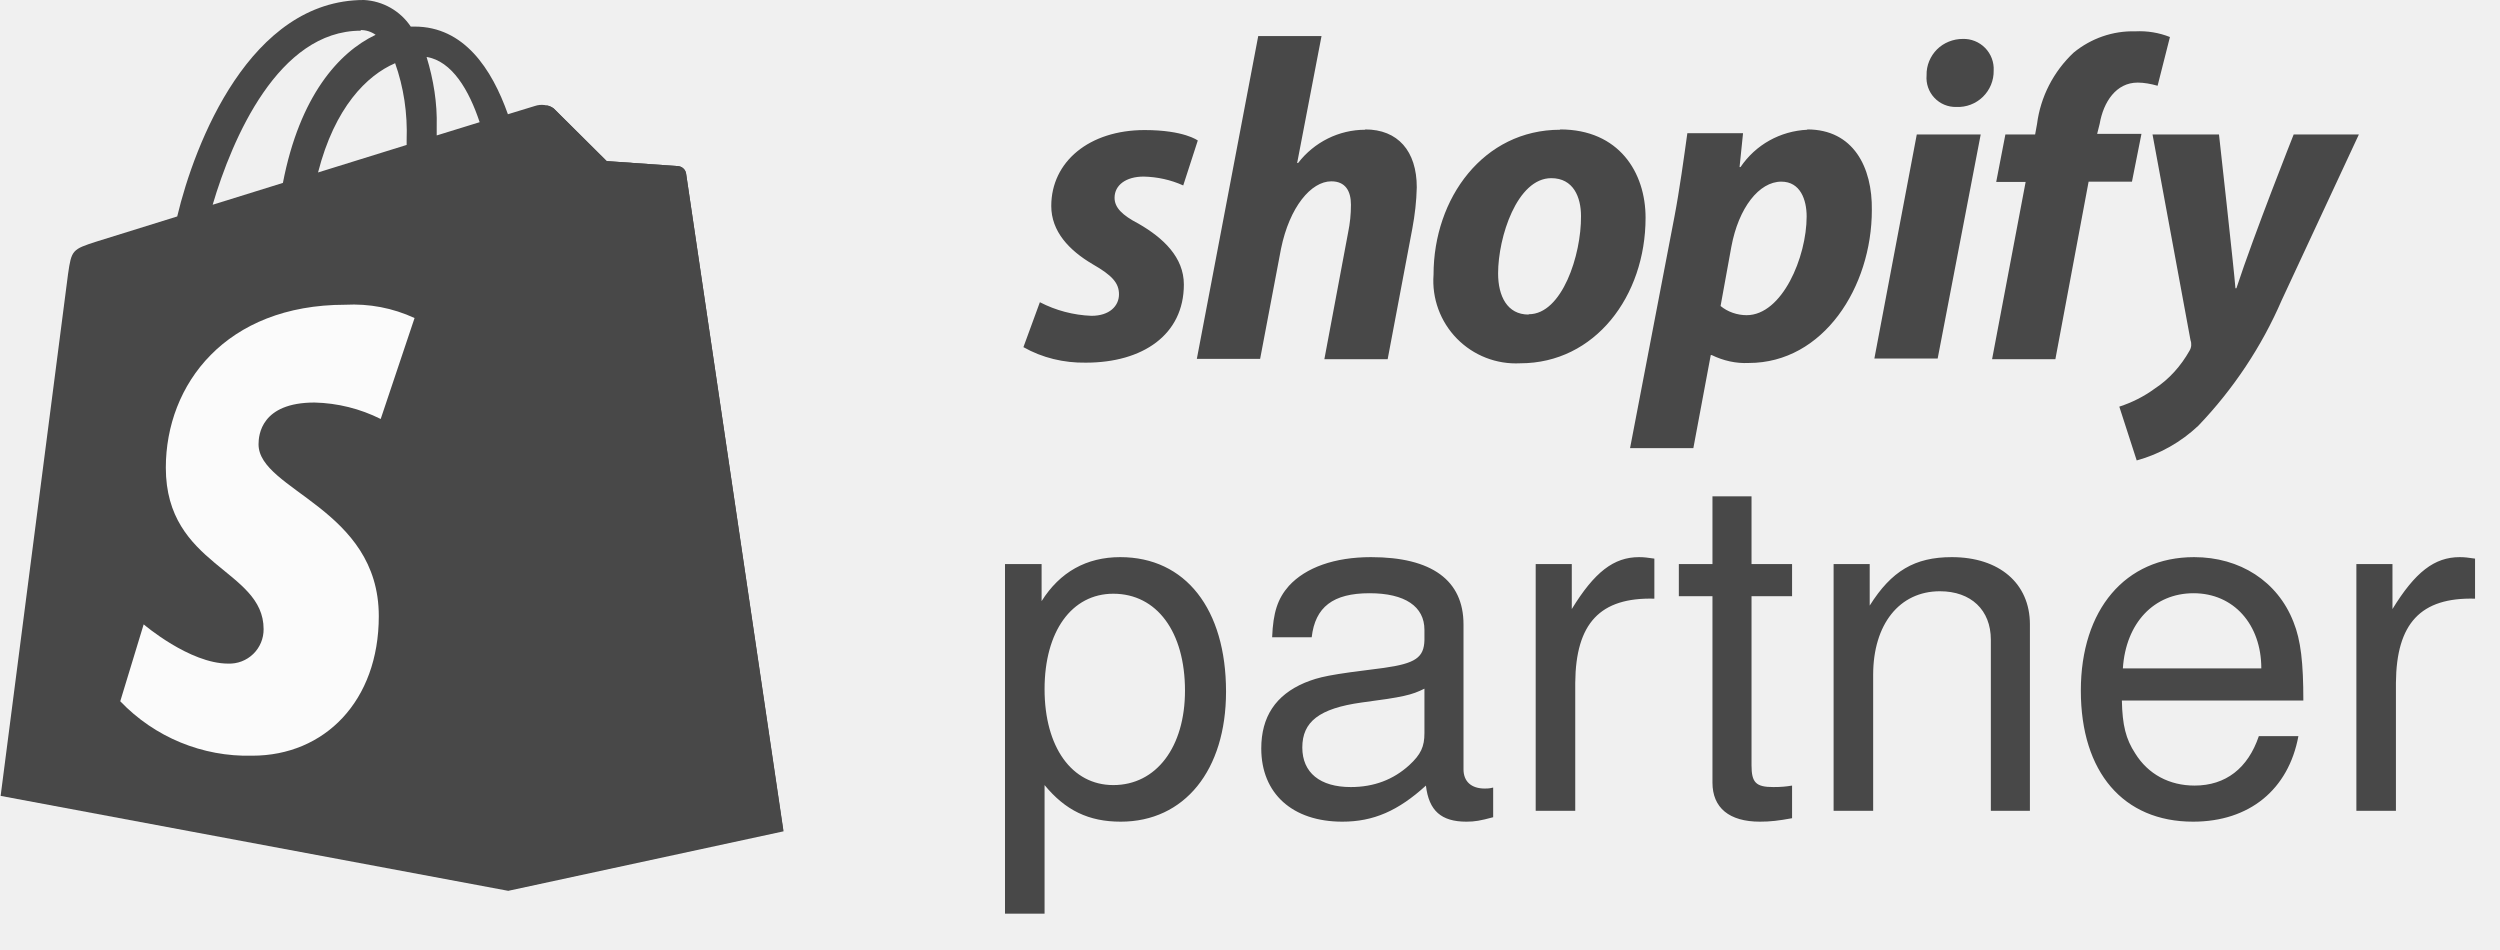
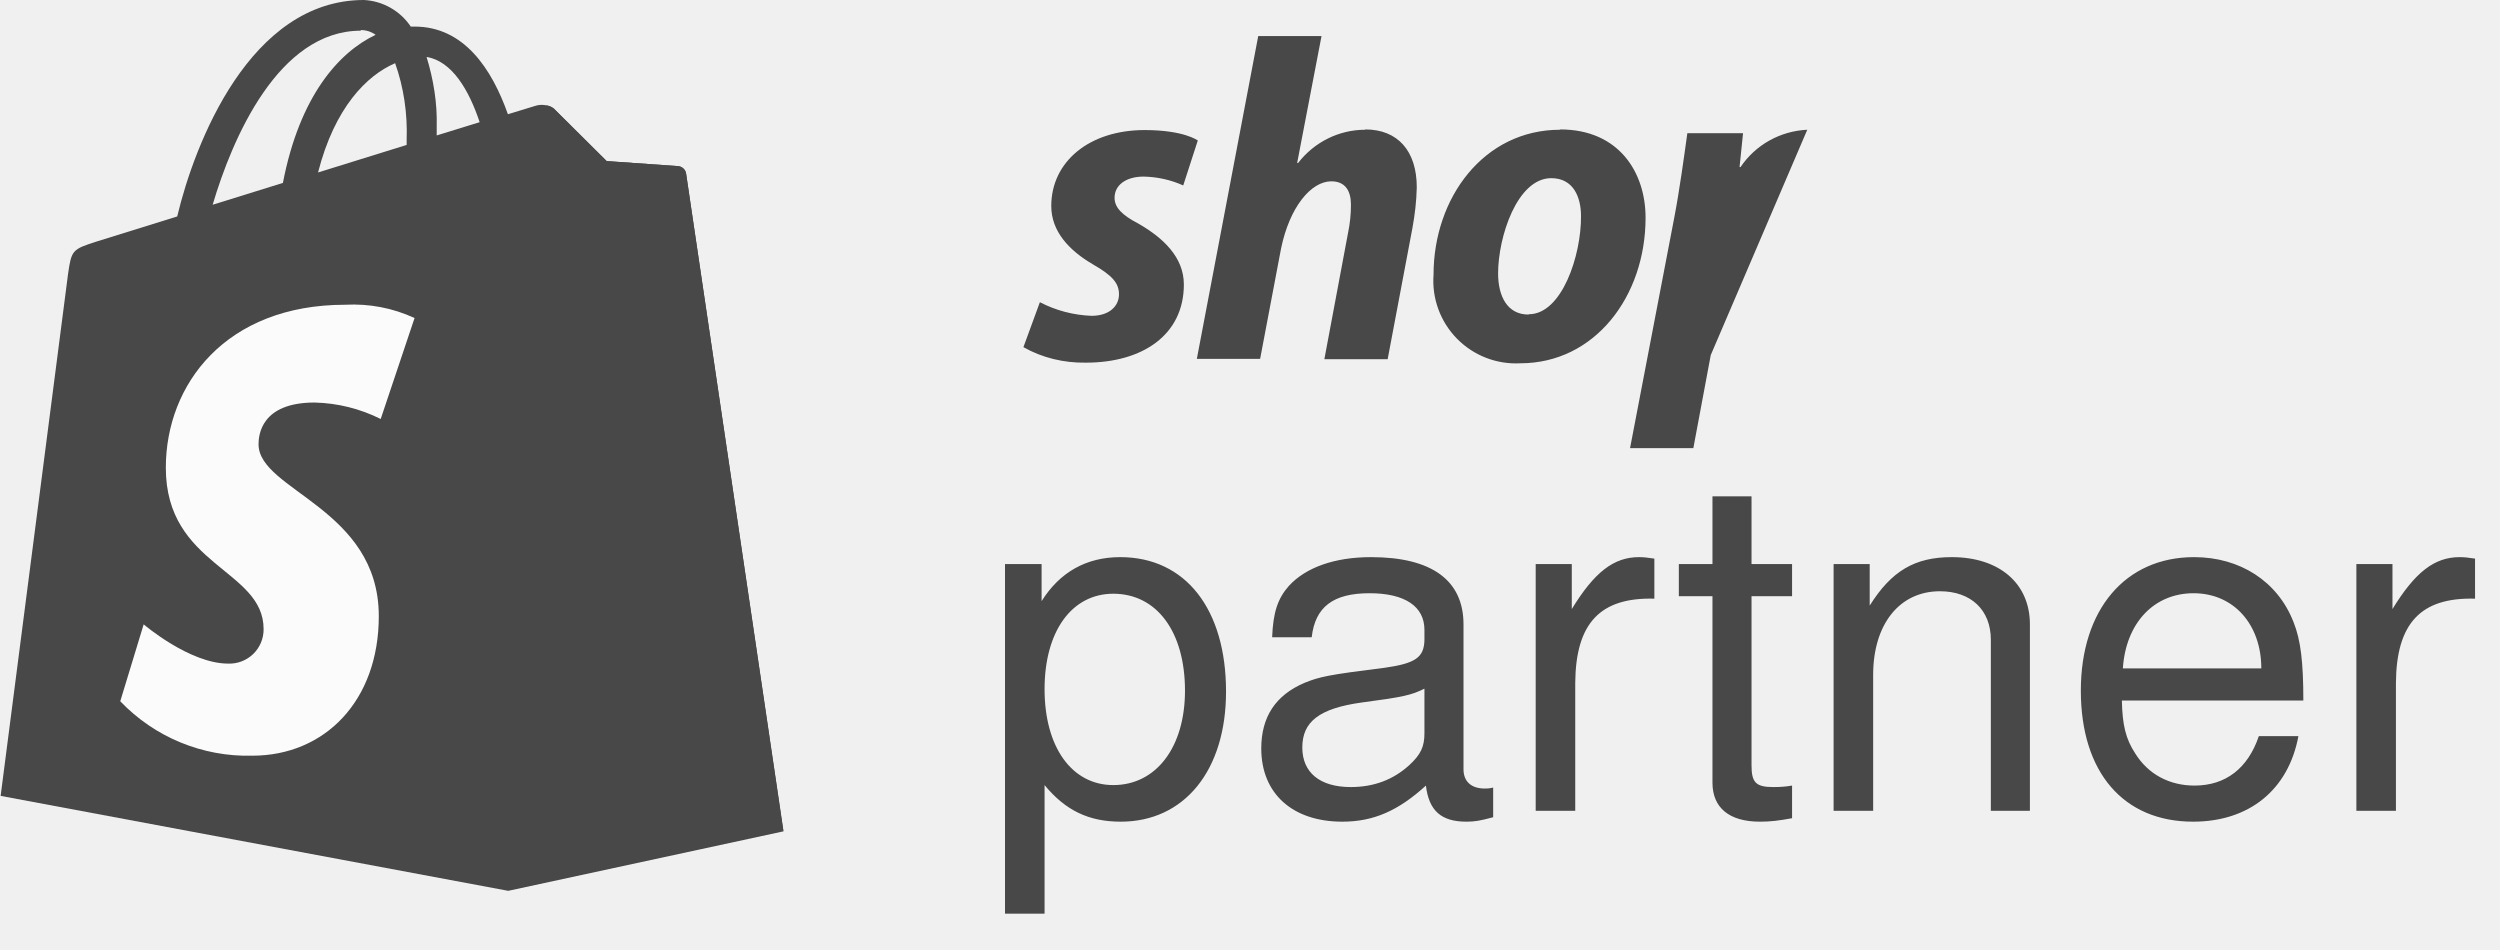
<svg xmlns="http://www.w3.org/2000/svg" height="30" viewBox="0 0 79 30" width="79">
  <g fill="none" opacity=".7">
    <path d="M21.68 5.48a.28.28 0 0 0-.25-.23l-2.26-.16-1.67-1.66a.68.68 0 0 0-.6-.08l-.85.26C15.54 2.17 14.66.84 13.1.84h-.12A1.9 1.9 0 0 0 11.5 0C7.9 0 6.15 4.53 5.6 6.84l-2.54.79c-.78.25-.8.27-.91 1.03L.02 25.15l16.04 3 8.7-1.88-3.08-20.79zm-6.52-1.62-1.36.42V4c.02-.74-.1-1.48-.32-2.2.8.13 1.34 1.04 1.68 2.07zm-2.68-1.88c.28.78.4 1.61.37 2.44v.16l-2.8.87c.53-2.07 1.55-3.07 2.43-3.45zM11.4.95a.8.8 0 0 1 .47.15c-1.16.55-2.4 1.93-2.93 4.68l-2.22.69C7.34 4.37 8.8.97 11.4.97z" fill="#000" />
    <path d="m21.43 5.25-2.26-.16-1.67-1.66a.42.42 0 0 0-.23-.1l-1.21 24.8 8.69-1.89-3.07-20.76a.28.28 0 0 0-.25-.23z" fill="#000" />
    <path d="m13.1 10.05-1.07 3.19a4.93 4.93 0 0 0-2.09-.52c-1.69 0-1.77 1.03-1.77 1.32 0 1.46 3.8 2.02 3.8 5.43 0 2.68-1.71 4.41-4 4.41a5.57 5.57 0 0 1-4.17-1.72l.74-2.43s1.45 1.24 2.67 1.24a1.08 1.08 0 0 0 1.12-1.09c0-1.9-3.09-1.98-3.09-5.1 0-2.63 1.89-5.15 5.67-5.15.75-.04 1.5.1 2.19.42z" fill="#fff" />
    <g fill="#000">
-       <path d="M35.98 7.07c-.52-.27-.76-.51-.76-.82 0-.4.36-.67.92-.67.43.01.85.1 1.25.28l.46-1.42s-.43-.33-1.68-.33c-1.75 0-2.95 1-2.95 2.4 0 .8.56 1.4 1.31 1.84.61.35.83.59.83.95 0 .37-.3.68-.87.68a3.87 3.87 0 0 1-1.63-.43l-.52 1.42c.6.34 1.28.5 1.97.49 1.8 0 3.1-.88 3.1-2.47 0-.86-.65-1.47-1.43-1.92zM43.14 4.1c-.83 0-1.61.39-2.12 1.05h-.03l.77-4.01h-2l-1.94 10.2h2l.66-3.48c.27-1.32.95-2.13 1.59-2.13.44 0 .62.3.62.74 0 .3-.03.59-.09.88l-.75 4h2l.78-4.13c.08-.43.13-.86.14-1.3 0-1.15-.6-1.83-1.63-1.83zM49.3 4.1c-2.42 0-4 2.16-4 4.58a2.61 2.61 0 0 0 2.74 2.8c2.36 0 3.96-2.12 3.96-4.6 0-1.43-.84-2.79-2.7-2.79zm-1 5.84c-.67 0-.96-.58-.96-1.3 0-1.15.6-3.01 1.68-3.01.7 0 .94.6.94 1.2.01 1.23-.6 3.1-1.65 3.1zM57.11 4.1c-.85.04-1.63.47-2.11 1.18h-.03l.11-1.07h-1.76c-.1.72-.25 1.82-.41 2.65l-1.4 7.3h2l.55-2.94h.03c.37.18.77.27 1.17.25 2.36 0 3.89-2.4 3.89-4.83.02-1.35-.58-2.55-2.04-2.55zM55.2 9.96c-.3 0-.6-.1-.83-.29l.34-1.87c.23-1.24.88-2.06 1.58-2.06.6 0 .8.57.8 1.1 0 1.28-.77 3.12-1.9 3.12zM62.02 1.23c-.3 0-.6.12-.81.33s-.34.51-.33.82a.92.92 0 0 0 .94 1A1.13 1.13 0 0 0 63 2.23a.95.95 0 0 0-.98-1zM59.23 11.33h2l1.36-7.08h-2.02zM67.67 4.23h-1.4l.08-.32c.12-.69.52-1.3 1.2-1.3.2 0 .42.04.63.1l.39-1.54a2.6 2.6 0 0 0-1.09-.18c-.71-.02-1.4.22-1.95.67-.64.6-1.05 1.4-1.16 2.26l-.06.33h-.94l-.29 1.5h.93l-1.06 5.6h2L66 5.74h1.37zM72.48 4.25s-1.25 3.15-1.81 4.86h-.03c-.04-.55-.52-4.86-.52-4.86h-2.1l1.2 6.5c.04.11.03.23-.03.33-.27.48-.64.9-1.1 1.2-.34.25-.72.44-1.12.57l.55 1.7c.73-.2 1.4-.58 1.95-1.1 1.1-1.15 2-2.5 2.63-3.96l2.44-5.24z" />
+       <path d="M35.98 7.07c-.52-.27-.76-.51-.76-.82 0-.4.36-.67.92-.67.43.01.85.1 1.25.28l.46-1.42s-.43-.33-1.68-.33c-1.75 0-2.95 1-2.95 2.4 0 .8.56 1.4 1.31 1.84.61.35.83.59.83.95 0 .37-.3.68-.87.68a3.87 3.87 0 0 1-1.63-.43l-.52 1.42c.6.34 1.28.5 1.97.49 1.8 0 3.1-.88 3.1-2.47 0-.86-.65-1.47-1.43-1.92zM43.14 4.1c-.83 0-1.61.39-2.12 1.05h-.03l.77-4.01h-2l-1.94 10.2h2l.66-3.48c.27-1.32.95-2.13 1.59-2.13.44 0 .62.3.62.74 0 .3-.03.59-.09.88l-.75 4h2l.78-4.13c.08-.43.13-.86.14-1.3 0-1.15-.6-1.83-1.63-1.83zM49.3 4.1c-2.42 0-4 2.16-4 4.58a2.61 2.61 0 0 0 2.74 2.8c2.36 0 3.96-2.12 3.96-4.6 0-1.43-.84-2.79-2.7-2.79zm-1 5.84c-.67 0-.96-.58-.96-1.3 0-1.15.6-3.01 1.68-3.01.7 0 .94.6.94 1.2.01 1.23-.6 3.1-1.65 3.1zM57.11 4.1c-.85.04-1.63.47-2.11 1.18h-.03l.11-1.07h-1.76c-.1.72-.25 1.82-.41 2.65l-1.4 7.3h2l.55-2.94Home03c.37.18.77.27 1.17.25 2.36 0 3.89-2.4 3.89-4.83.02-1.35-.58-2.55-2.04-2.55zM55.2 9.96c-.3 0-.6-.1-.83-.29l.34-1.87c.23-1.24.88-2.06 1.58-2.06.6 0 .8.57.8 1.1 0 1.28-.77 3.12-1.9 3.12zM62.02 1.23c-.3 0-.6.12-.81.33s-.34.51-.33.82a.92.92 0 0 0 .94 1A1.13 1.13 0 0 0 63 2.23a.95.95 0 0 0-.98-1zM59.23 11.33h2l1.36-7.08h-2.02zM67.67 4.23h-1.4l.08-.32c.12-.69.52-1.3 1.2-1.3.2 0 .42.04.63.1l.39-1.54a2.6 2.6 0 0 0-1.09-.18c-.71-.02-1.4.22-1.95.67-.64.6-1.05 1.4-1.16 2.26l-.06.33h-.94l-.29 1.5Home93l-1.06 5.6h2L66 5.74h1.37zM72.48 4.25s-1.25 3.15-1.81 4.86h-.03c-.04-.55-.52-4.86-.52-4.86h-2.1l1.2 6.5c.04.11.03.23-.03.33-.27.48-.64.9-1.1 1.2-.34.25-.72.44-1.12.57l.55 1.7c.73-.2 1.4-.58 1.95-1.1 1.1-1.15 2-2.5 2.63-3.96l2.44-5.24z" />
      <text font-family="Helvetica" font-size="14.87" transform="translate(.02)">
        <tspan x="30.94" y="25.62">partner</tspan>
      </text>
    </g>
  </g>
</svg>
